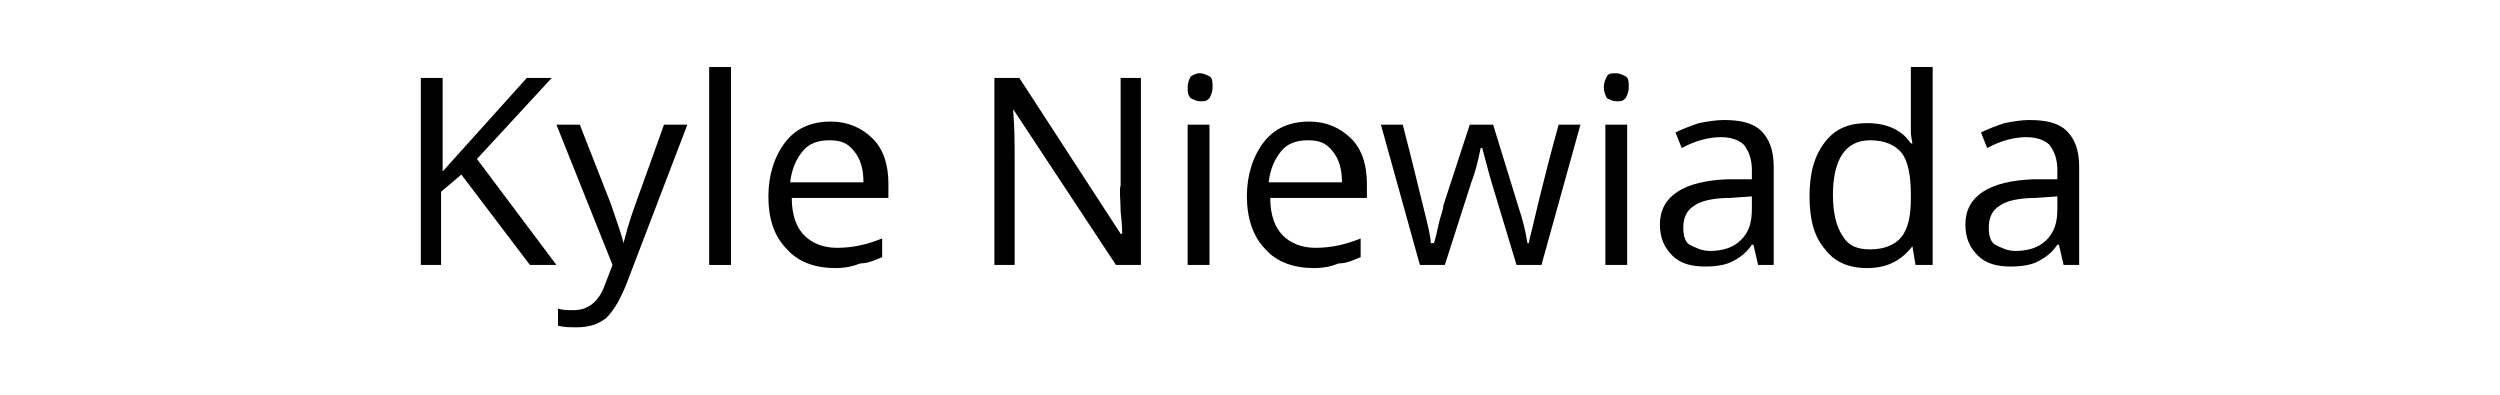
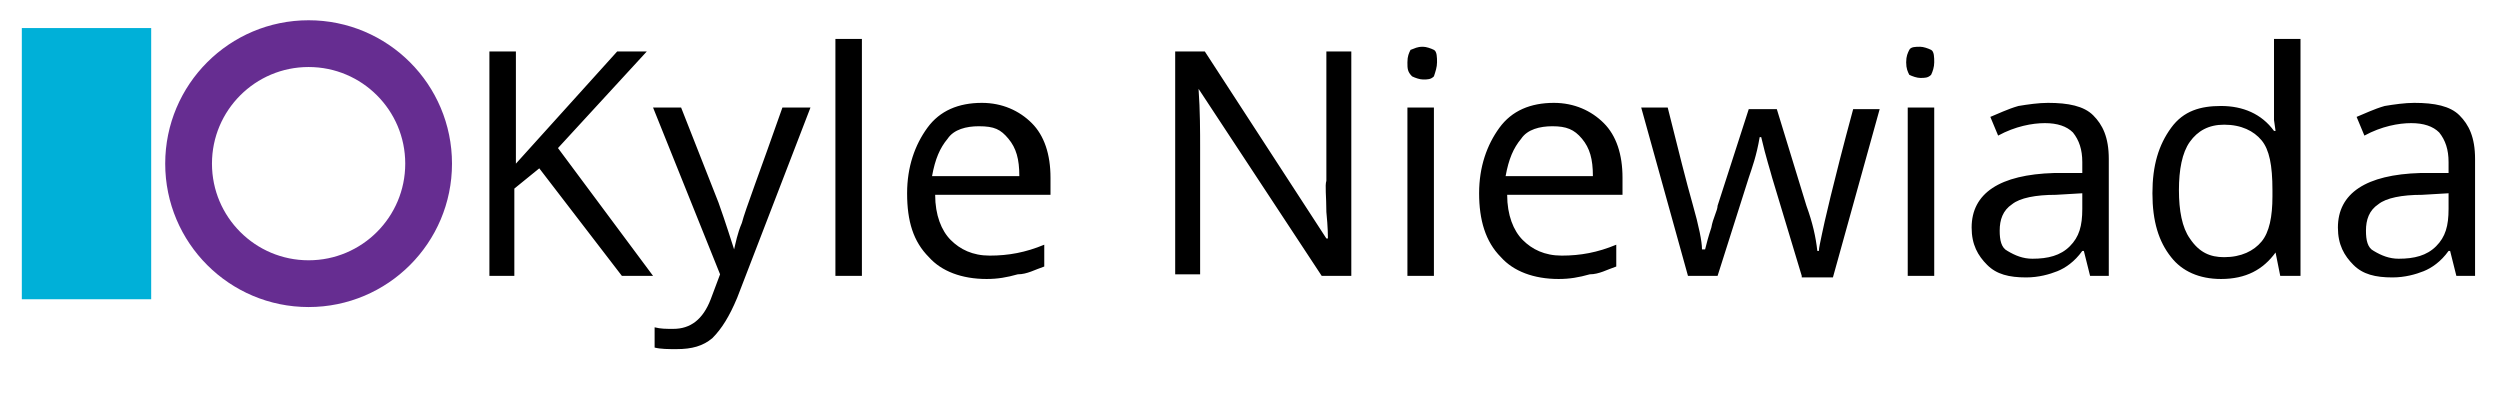
- <svg xmlns="http://www.w3.org/2000/svg" version="1.1" x="0px" y="0px" viewBox="0 0 160.4 25.3" xml:space="preserve">
-   <path d="M35.7,17H34l-4.4-5.8l-1.3,1.1V17H27V5h1.4V11L33.8,5h1.6l-4.8,5.2L35.7,17z" />
-   <path d="M35.7,8h1.5l2,5.1c0.4,1.2,0.7,2,0.8,2.5H40c0.1-0.3,0.2-0.8,0.4-1.4c0.2-0.7,1-2.8,2.2-6.2h1.5l-3.9,10.2 c-0.4,1-0.8,1.7-1.3,2.2c-0.5,0.4-1.1,0.6-1.9,0.6c-0.4,0-0.8,0-1.2-0.1v-1.1c0.3,0.1,0.6,0.1,1,0.1c0.9,0,1.6-0.5,2-1.6l0.5-1.3 L35.7,8z" />
-   <path d="M46.9,17h-1.4V4.3h1.4V17z" />
-   <path d="M53.6,17.2c-1.3,0-2.4-0.4-3.1-1.2c-0.8-0.8-1.2-1.9-1.2-3.4c0-1.4,0.4-2.6,1.1-3.5c0.7-0.9,1.7-1.3,2.9-1.3 c1.1,0,2,0.4,2.7,1.1c0.7,0.7,1,1.7,1,2.9v0.9h-6.2c0,1.1,0.3,1.9,0.8,2.4c0.5,0.5,1.2,0.8,2.1,0.8c1,0,1.9-0.2,2.9-0.6v1.2 c-0.5,0.2-0.9,0.4-1.4,0.4C54.7,17.1,54.2,17.2,53.6,17.2z M53.2,9c-0.7,0-1.3,0.2-1.7,0.7c-0.4,0.5-0.7,1.1-0.8,2h4.7 c0-0.9-0.2-1.5-0.6-2S54,9,53.2,9z" />
-   <path d="M73.2,17h-1.6L65,7H65c0.1,1.2,0.1,2.3,0.1,3.2V17h-1.3V5h1.6l6.5,10H72c0-0.1,0-0.6-0.1-1.4c0-0.8-0.1-1.4,0-1.7V5h1.3V17 z" />
-   <path d="M76.2,5.6c0-0.3,0.1-0.5,0.2-0.7c0.2-0.1,0.3-0.2,0.6-0.2c0.2,0,0.4,0.1,0.6,0.2c0.2,0.1,0.2,0.4,0.2,0.7 c0,0.3-0.1,0.5-0.2,0.7c-0.2,0.2-0.3,0.2-0.6,0.2c-0.2,0-0.4-0.1-0.6-0.2C76.2,6.1,76.2,5.9,76.2,5.6z M77.6,17h-1.4V8h1.4V17z" />
-   <path d="M84.3,17.2c-1.3,0-2.4-0.4-3.1-1.2C80.4,15.2,80,14,80,12.6c0-1.4,0.4-2.6,1.1-3.5s1.7-1.3,2.9-1.3c1.1,0,2,0.4,2.7,1.1 c0.7,0.7,1,1.7,1,2.9v0.9h-6.2c0,1.1,0.3,1.9,0.8,2.4s1.2,0.8,2.1,0.8c1,0,1.9-0.2,2.9-0.6v1.2c-0.5,0.2-0.9,0.4-1.4,0.4 C85.4,17.1,84.9,17.2,84.3,17.2z M83.9,9c-0.7,0-1.3,0.2-1.7,0.7c-0.4,0.5-0.7,1.1-0.8,2h4.7c0-0.9-0.2-1.5-0.6-2S84.7,9,83.9,9z" />
-   <path d="M97.3,17l-1.6-5.3c-0.1-0.3-0.3-1.1-0.6-2.2H95c-0.2,1-0.4,1.7-0.6,2.2L92.7,17h-1.6l-2.5-9h1.4c0.6,2.3,1,4,1.3,5.2 c0.3,1.2,0.5,2,0.5,2.4H92c0.1-0.3,0.2-0.7,0.3-1.2c0.1-0.5,0.3-0.9,0.3-1.2L94.3,8h1.5l1.6,5.2c0.3,0.9,0.5,1.7,0.6,2.4h0.1 c0-0.2,0.1-0.5,0.2-0.9S98.9,12,100,8h1.4l-2.5,9H97.3z" />
-   <path d="M102.9,5.6c0-0.3,0.1-0.5,0.2-0.7s0.3-0.2,0.6-0.2c0.2,0,0.4,0.1,0.6,0.2c0.2,0.1,0.2,0.4,0.2,0.7c0,0.3-0.1,0.5-0.2,0.7 c-0.2,0.2-0.3,0.2-0.6,0.2c-0.2,0-0.4-0.1-0.6-0.2C103,6.1,102.9,5.9,102.9,5.6z M104.4,17H103V8h1.4V17z" />
-   <path d="M112.8,17l-0.3-1.3h-0.1c-0.4,0.6-0.9,0.9-1.3,1.1c-0.4,0.2-1,0.3-1.7,0.3c-0.9,0-1.6-0.2-2.1-0.7s-0.8-1.1-0.8-2 c0-1.8,1.5-2.8,4.4-2.9l1.5,0v-0.6c0-0.7-0.2-1.2-0.5-1.6c-0.3-0.3-0.8-0.5-1.5-0.5c-0.7,0-1.6,0.2-2.5,0.7l-0.4-1 c0.4-0.2,0.9-0.4,1.5-0.6c0.5-0.1,1.1-0.2,1.6-0.2c1.1,0,1.9,0.2,2.4,0.7c0.5,0.5,0.8,1.2,0.8,2.3V17H112.8z M109.7,16.1 c0.8,0,1.5-0.2,2-0.7c0.5-0.5,0.7-1.1,0.7-2v-0.8l-1.4,0.1c-1.1,0-1.9,0.2-2.3,0.5c-0.5,0.3-0.7,0.8-0.7,1.4c0,0.5,0.1,0.9,0.4,1.1 C108.8,15.9,109.2,16.1,109.7,16.1z" />
-   <path d="M122.7,15.8L122.7,15.8c-0.7,0.9-1.6,1.4-2.9,1.4c-1.2,0-2.1-0.4-2.7-1.2c-0.7-0.8-1-1.9-1-3.4s0.3-2.6,1-3.5 s1.6-1.2,2.7-1.2c1.2,0,2.2,0.4,2.8,1.3h0.1l-0.1-0.6l0-0.6V4.3h1.4V17h-1.1L122.7,15.8z M120,16c0.9,0,1.6-0.3,2-0.8 c0.4-0.5,0.6-1.3,0.6-2.4v-0.3c0-1.3-0.2-2.2-0.6-2.7c-0.4-0.5-1.1-0.8-2-0.8c-0.8,0-1.4,0.3-1.8,0.9s-0.6,1.5-0.6,2.6 c0,1.1,0.2,2,0.6,2.6C118.6,15.8,119.2,16,120,16z" />
-   <path d="M132.4,17l-0.3-1.3h-0.1c-0.4,0.6-0.9,0.9-1.3,1.1c-0.4,0.2-1,0.3-1.7,0.3c-0.9,0-1.6-0.2-2.1-0.7s-0.8-1.1-0.8-2 c0-1.8,1.5-2.8,4.4-2.9l1.5,0v-0.6c0-0.7-0.2-1.2-0.5-1.6c-0.3-0.3-0.8-0.5-1.5-0.5c-0.7,0-1.6,0.2-2.5,0.7l-0.4-1 c0.4-0.2,0.9-0.4,1.5-0.6c0.5-0.1,1.1-0.2,1.6-0.2c1.1,0,1.9,0.2,2.4,0.7c0.5,0.5,0.8,1.2,0.8,2.3V17H132.4z M129.3,16.1 c0.8,0,1.5-0.2,2-0.7c0.5-0.5,0.7-1.1,0.7-2v-0.8l-1.4,0.1c-1.1,0-1.9,0.2-2.3,0.5c-0.5,0.3-0.7,0.8-0.7,1.4c0,0.5,0.1,0.9,0.4,1.1 C128.4,15.9,128.8,16.1,129.3,16.1z" />
+ <svg xmlns="http://www.w3.org/2000/svg" id="Layer_1" viewBox="0 0 160.4 25.3">
+   <style>.st0{fill:none;stroke:#662D91;stroke-width:3;stroke-miterlimit:10;} .st1{fill:#00B0D8;stroke:#00B0D8;stroke-width:3;stroke-miterlimit:10;}</style>
+   <path d="M41.9 17.7h-2l-5.3-6.9-1.6 1.3v5.6h-1.6V3.3h1.7v7.2l6.5-7.2h1.9l-5.7 6.2 6.1 8.2zm0-10.8h1.8l2.4 6.1c.5 1.4.8 2.4 1 3 .1-.4.2-1 .5-1.7.2-.8 1.2-3.4 2.6-7.4H52l-4.7 12.2c-.5 1.2-1 2-1.6 2.6-.6.5-1.3.7-2.3.7-.5 0-1 0-1.4-.1V21c.4.1.7.1 1.2.1 1.1 0 1.9-.6 2.4-1.9l.6-1.6-4.3-10.7zm13.4 10.8h-1.7V2.5h1.7v15.2zm8 .2c-1.6 0-2.9-.5-3.7-1.4-1-1-1.4-2.3-1.4-4.1 0-1.7.5-3.1 1.3-4.2s2-1.6 3.5-1.6c1.3 0 2.4.5 3.2 1.3.8.8 1.2 2 1.2 3.5v1.1H60c0 1.3.4 2.3 1 2.9.6.6 1.4 1 2.5 1 1.2 0 2.3-.2 3.5-.7v1.4c-.6.2-1.1.5-1.7.5-.7.2-1.3.3-2 .3zm-.5-9.8c-.8 0-1.6.2-2 .8-.5.6-.8 1.3-1 2.4h5.6c0-1.1-.2-1.8-.7-2.4-.5-.6-.9-.8-1.9-.8zm23.9 9.6h-1.9l-7.9-12c.1 1.4.1 2.8.1 3.8v8.1h-1.6V3.3h1.9l7.8 12h.1c0-.1 0-.7-.1-1.7 0-1-.1-1.7 0-2V3.3h1.6v14.4zM90.3 4c0-.4.1-.6.2-.8.3-.1.4-.2.8-.2.2 0 .5.1.7.2s.2.5.2.8-.1.6-.2.9c-.2.2-.4.2-.7.2-.2 0-.5-.1-.7-.2-.3-.3-.3-.5-.3-.9zM92 17.7h-1.7V6.9H92v10.8zm8 .2c-1.6 0-2.9-.5-3.7-1.4-1-1-1.4-2.4-1.4-4.1s.5-3.1 1.3-4.2 2-1.6 3.5-1.6c1.3 0 2.4.5 3.2 1.3s1.2 2 1.2 3.5v1.1h-7.4c0 1.3.4 2.3 1 2.9.6.6 1.4 1 2.5 1 1.2 0 2.3-.2 3.5-.7v1.4c-.6.2-1.1.5-1.7.5-.7.2-1.3.3-2 .3zm-.4-9.8c-.8 0-1.6.2-2 .8-.5.6-.8 1.3-1 2.4h5.6c0-1.1-.2-1.8-.7-2.4s-1-.8-1.9-.8zm16 9.6l-1.9-6.3c-.1-.4-.4-1.3-.7-2.6h-.1c-.2 1.2-.5 2-.7 2.6l-2 6.3h-1.9l-3-10.8h1.7c.7 2.8 1.2 4.8 1.6 6.2.4 1.4.6 2.4.6 2.9h.2c.1-.4.2-.8.4-1.4.1-.6.4-1.1.4-1.4l2-6.2h1.8l1.9 6.2c.4 1.1.6 2 .7 2.9h.1c0-.2.1-.6.2-1.1.1-.5.7-3.2 2-8h1.7l-3 10.8h-2zM122.3 4c0-.4.1-.6.2-.8.1-.2.4-.2.7-.2.2 0 .5.1.7.2s.2.5.2.8-.1.6-.2.8c-.2.2-.4.2-.7.2-.2 0-.5-.1-.7-.2-.1-.2-.2-.4-.2-.8zm1.8 13.7h-1.7V6.9h1.7v10.8zm10 0l-.4-1.6h-.1c-.5.7-1.1 1.1-1.6 1.3-.5.2-1.2.4-2 .4-1.1 0-1.9-.2-2.5-.8-.6-.6-1-1.3-1-2.4 0-2.2 1.8-3.4 5.3-3.5h1.8v-.7c0-.8-.2-1.4-.6-1.9-.4-.4-1-.6-1.8-.6s-1.9.2-3 .8l-.5-1.2c.5-.2 1.1-.5 1.8-.7.6-.1 1.3-.2 1.9-.2 1.3 0 2.3.2 2.9.8.6.6 1 1.4 1 2.8v7.5h-1.2zm-3.7-1.1c1 0 1.8-.2 2.4-.8.6-.6.8-1.3.8-2.4v-1l-1.7.1c-1.3 0-2.3.2-2.8.6-.6.4-.8 1-.8 1.7 0 .6.1 1.1.5 1.3.5.3 1 .5 1.6.5zm15.6-.4c-.8 1.1-1.9 1.7-3.5 1.7-1.4 0-2.5-.5-3.2-1.4-.8-1-1.2-2.3-1.2-4.1s.4-3.1 1.2-4.2c.8-1.1 1.9-1.4 3.2-1.4 1.4 0 2.6.5 3.4 1.6h.1l-.1-.7V2.5h1.7v15.2h-1.3l-.3-1.5zm-3.3.3c1.1 0 1.9-.4 2.4-1s.7-1.6.7-2.9v-.4c0-1.6-.2-2.6-.7-3.2-.5-.6-1.3-1-2.4-1-1 0-1.7.4-2.2 1.1-.5.7-.7 1.8-.7 3.1s.2 2.4.7 3.1c.6.9 1.3 1.2 2.2 1.2zm14.9 1.2l-.4-1.6h-.1c-.5.7-1.1 1.1-1.6 1.3-.5.2-1.2.4-2 .4-1.1 0-1.9-.2-2.5-.8-.6-.6-1-1.3-1-2.4 0-2.2 1.8-3.4 5.3-3.5h1.8v-.7c0-.8-.2-1.4-.6-1.9-.4-.4-1-.6-1.8-.6s-1.9.2-3 .8l-.5-1.2c.5-.2 1.1-.5 1.8-.7.6-.1 1.3-.2 1.9-.2 1.3 0 2.3.2 2.9.8.6.6 1 1.4 1 2.8v7.5h-1.2zm-3.7-1.1c1 0 1.8-.2 2.4-.8.6-.6.8-1.3.8-2.4v-1l-1.7.1c-1.3 0-2.3.2-2.8.6-.6.4-.8 1-.8 1.7 0 .6.1 1.1.5 1.3.5.3 1 .5 1.6.5z" />
+   <circle cx="19.8" cy="10.5" r="7.7" class="st0" />
+   <path d="M2.9 3.3h5.3v14.4H2.9z" class="st1" />
</svg>
